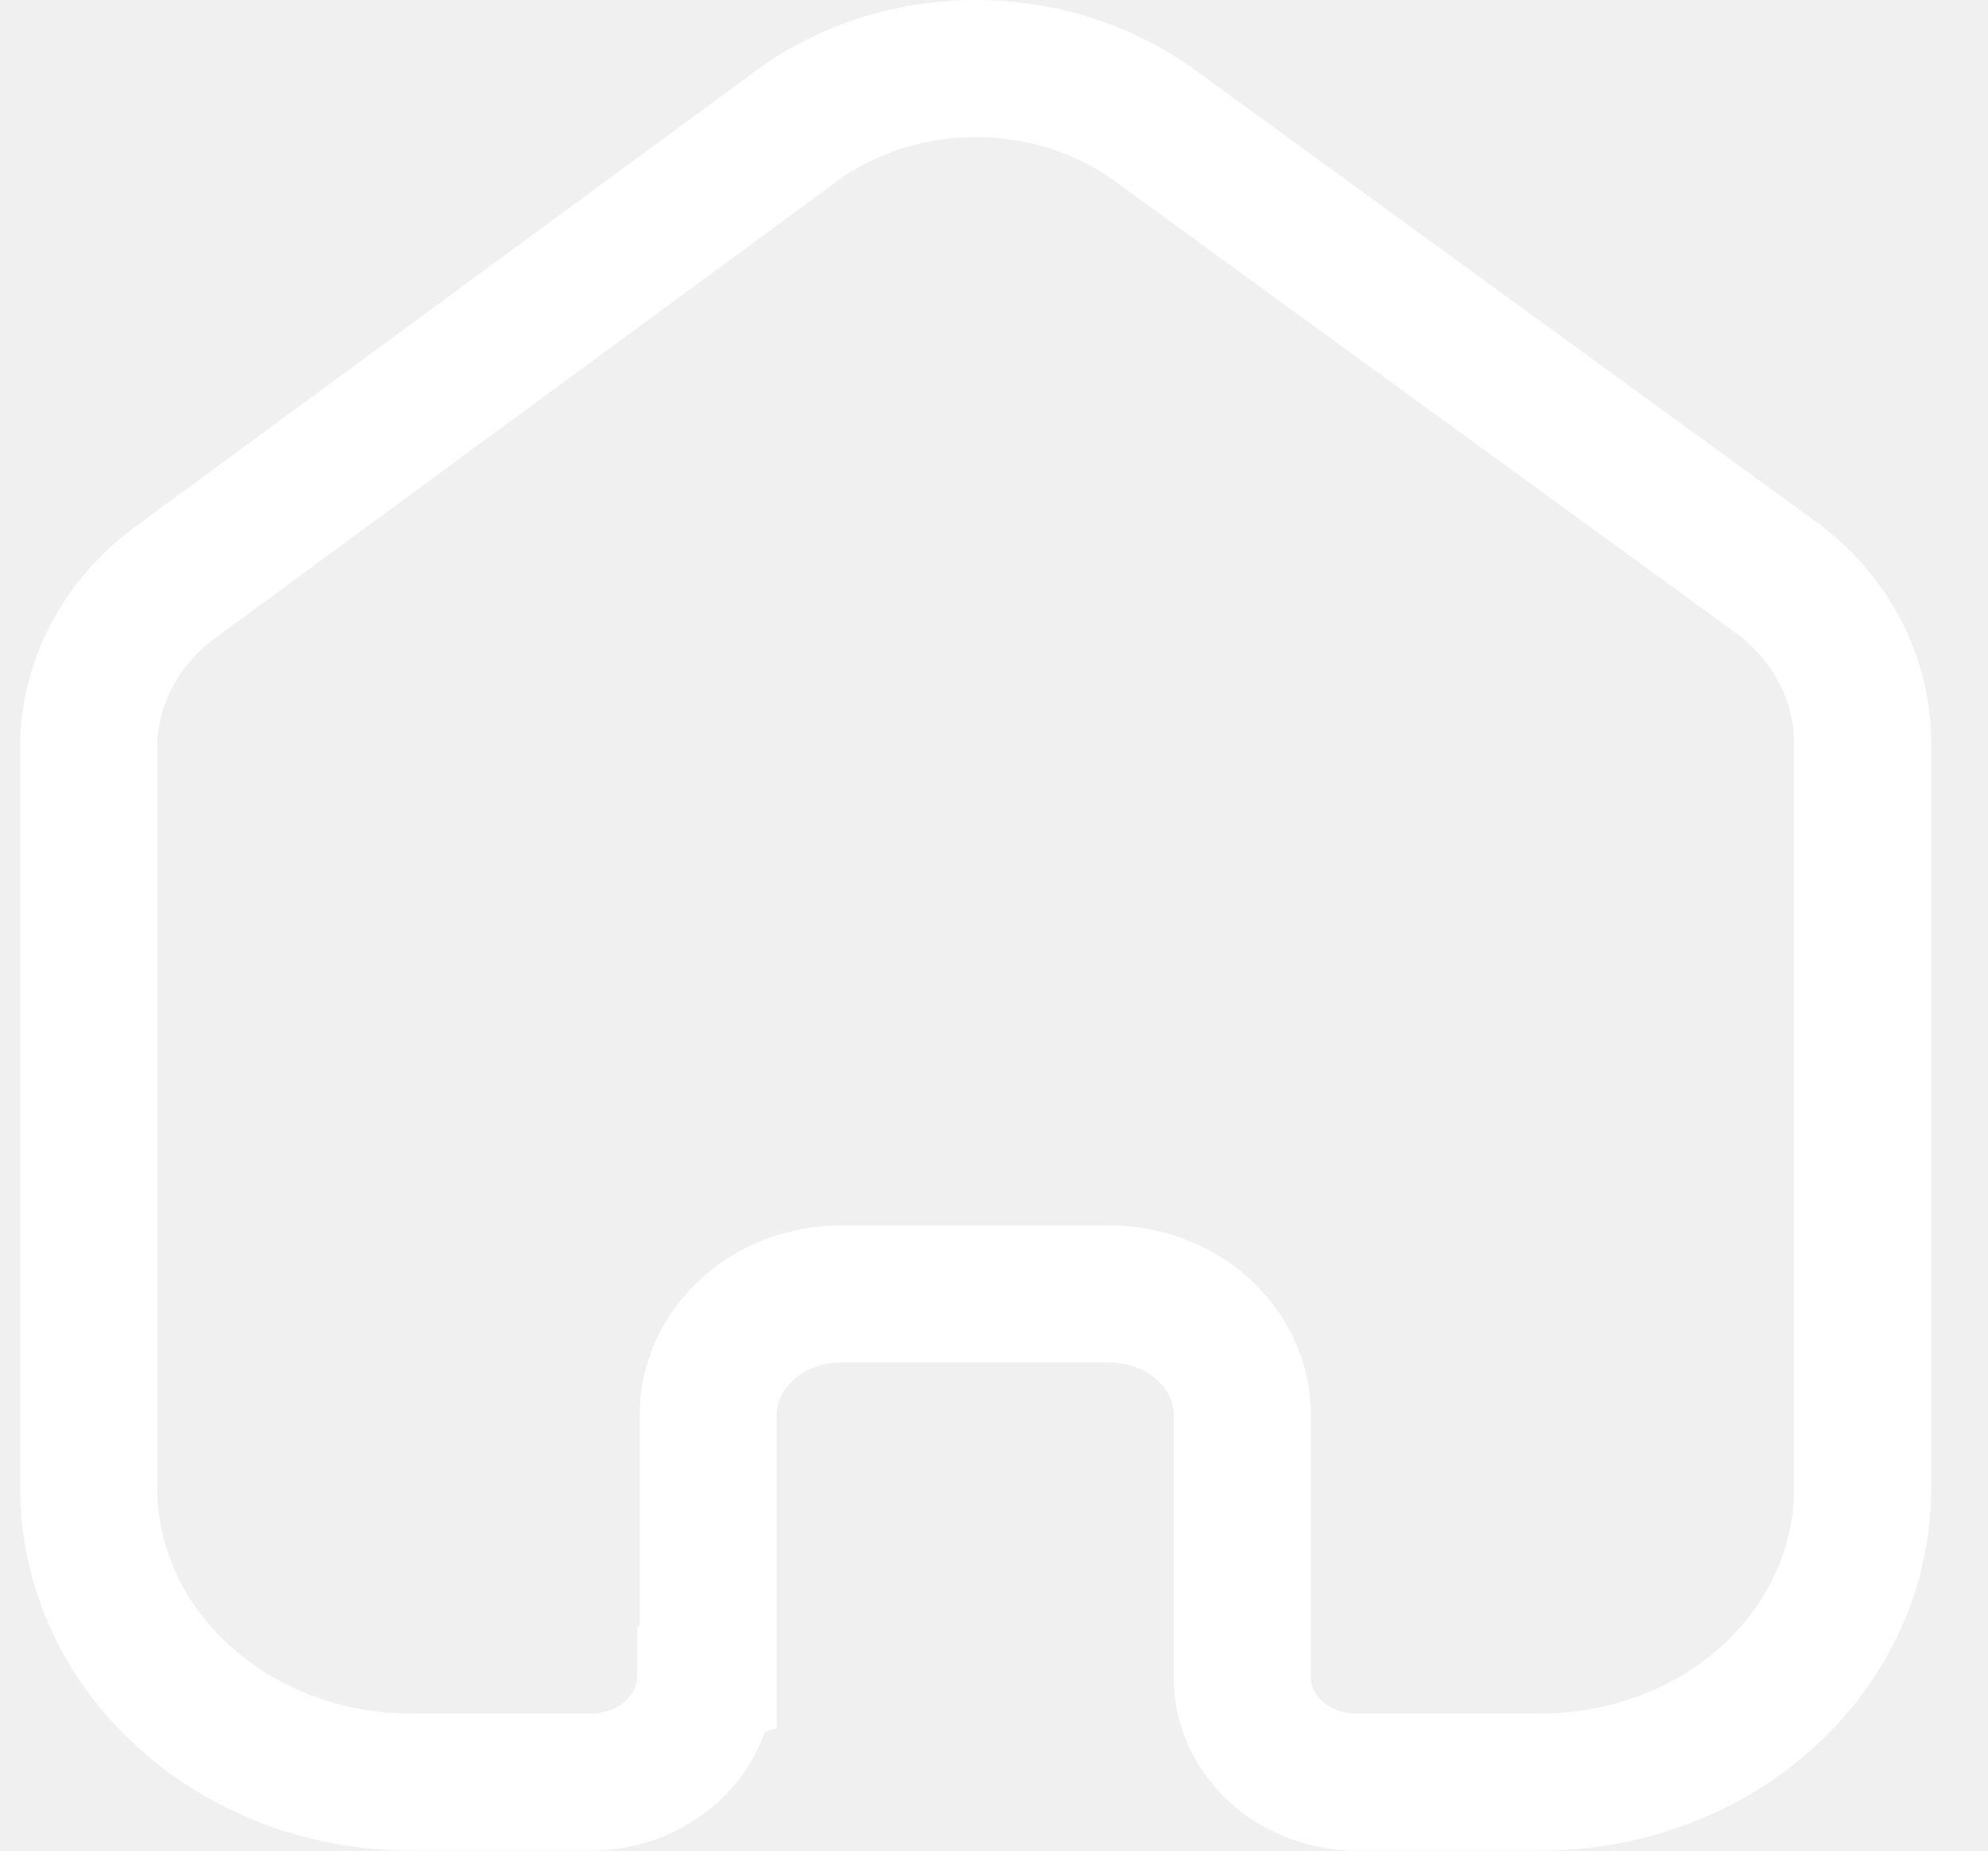
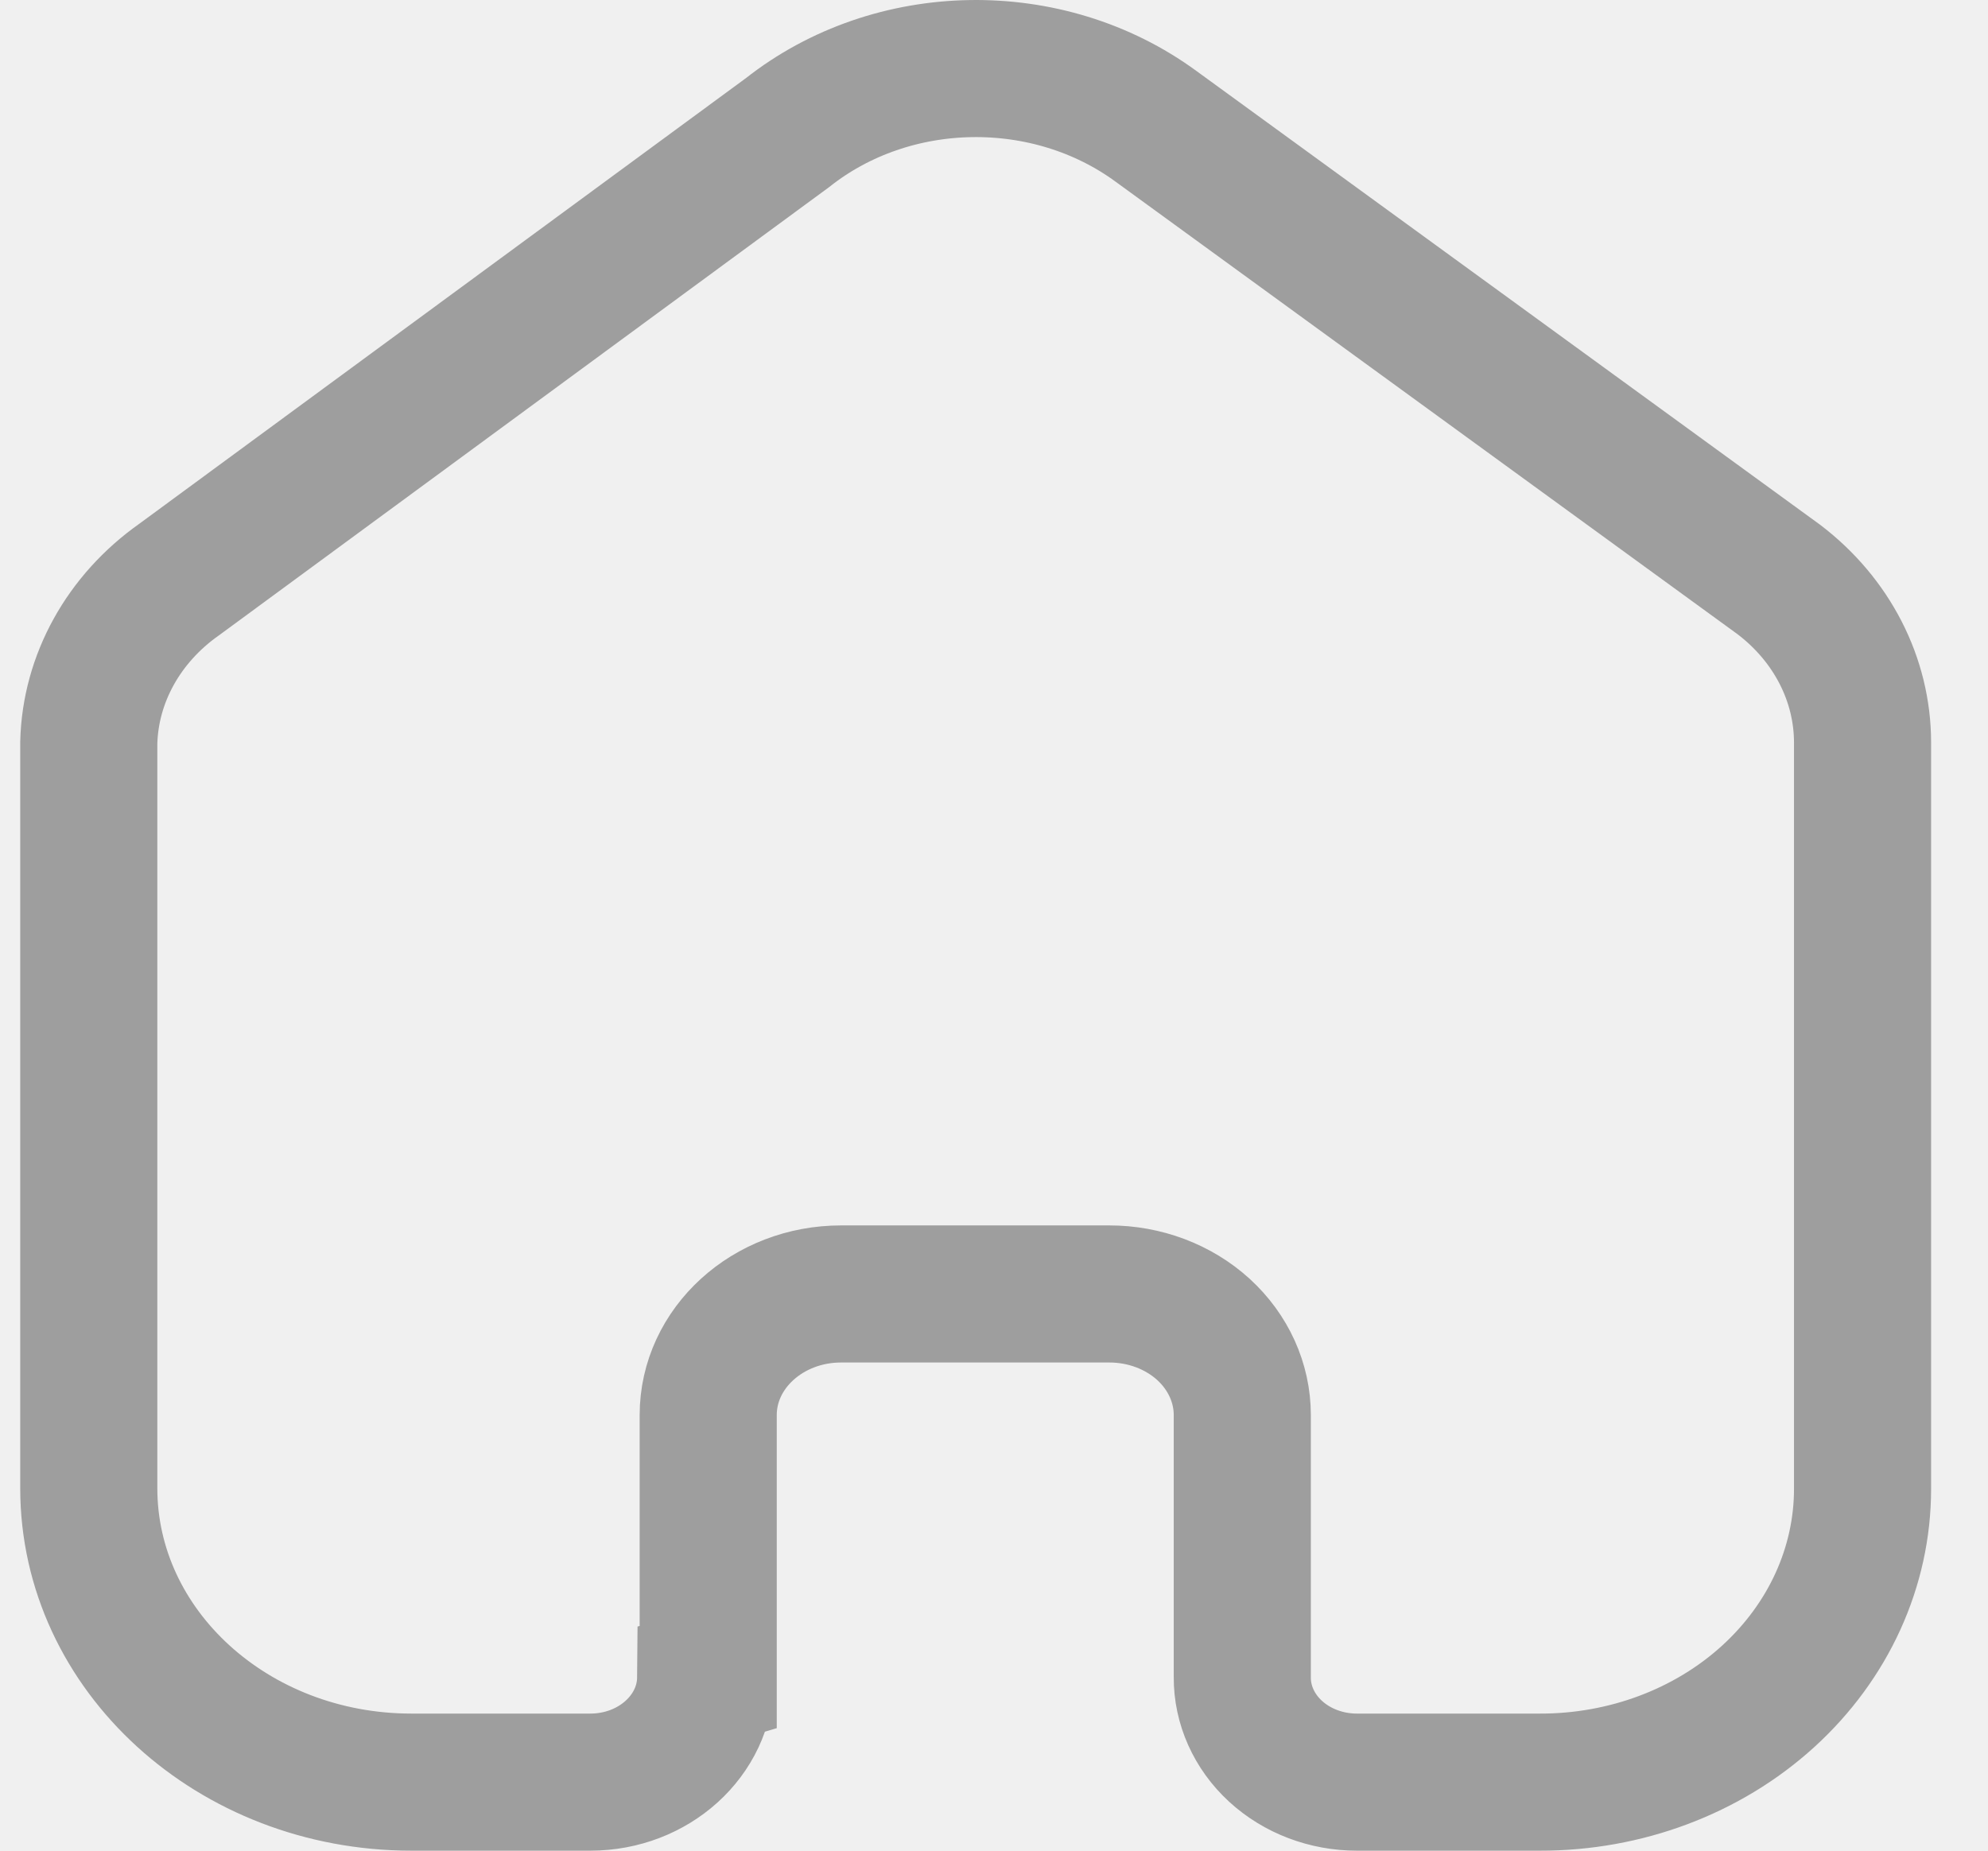
<svg xmlns="http://www.w3.org/2000/svg" width="29" height="27" viewBox="0 0 29 27" fill="none">
-   <path d="M10.331 24.467V20.645C10.331 19.669 11.198 18.878 12.269 18.878H16.183C16.698 18.878 17.191 19.064 17.554 19.395C17.918 19.727 18.122 20.176 18.122 20.645V24.467C18.119 24.872 18.294 25.262 18.607 25.55C18.921 25.838 19.348 26 19.793 26H22.463C23.71 26.003 24.908 25.554 25.791 24.751C26.674 23.948 27.17 22.859 27.17 21.722V10.834C27.17 9.916 26.723 9.045 25.951 8.456L16.866 1.845C15.286 0.686 13.022 0.723 11.489 1.934L2.612 8.456C1.803 9.027 1.319 9.901 1.295 10.834V21.711C1.295 24.08 3.402 26 6.002 26H8.611C9.536 26 10.287 25.32 10.294 24.478L10.331 24.467Z" stroke="white" stroke-width="2" />
+   <path d="M10.331 24.467V20.645C10.331 19.669 11.199 18.878 12.269 18.878H16.183C16.698 18.878 17.191 19.064 17.555 19.395C17.918 19.727 18.122 20.176 18.122 20.645V24.467C18.119 24.872 18.294 25.262 18.607 25.55C18.921 25.838 19.348 26 19.793 26H22.463C23.71 26.003 24.908 25.554 25.791 24.751C26.674 23.948 27.17 22.859 27.17 21.722V10.834C27.17 9.916 26.724 9.045 25.951 8.456L16.866 1.845C15.286 0.686 13.022 0.723 11.489 1.934L2.612 8.456C1.803 9.027 1.319 9.901 1.295 10.834V21.711C1.295 24.08 3.402 26 6.002 26H8.611C9.536 26 10.287 25.32 10.294 24.478L10.331 24.467Z" stroke="#9E9E9E" stroke-width="2" />
</svg>
